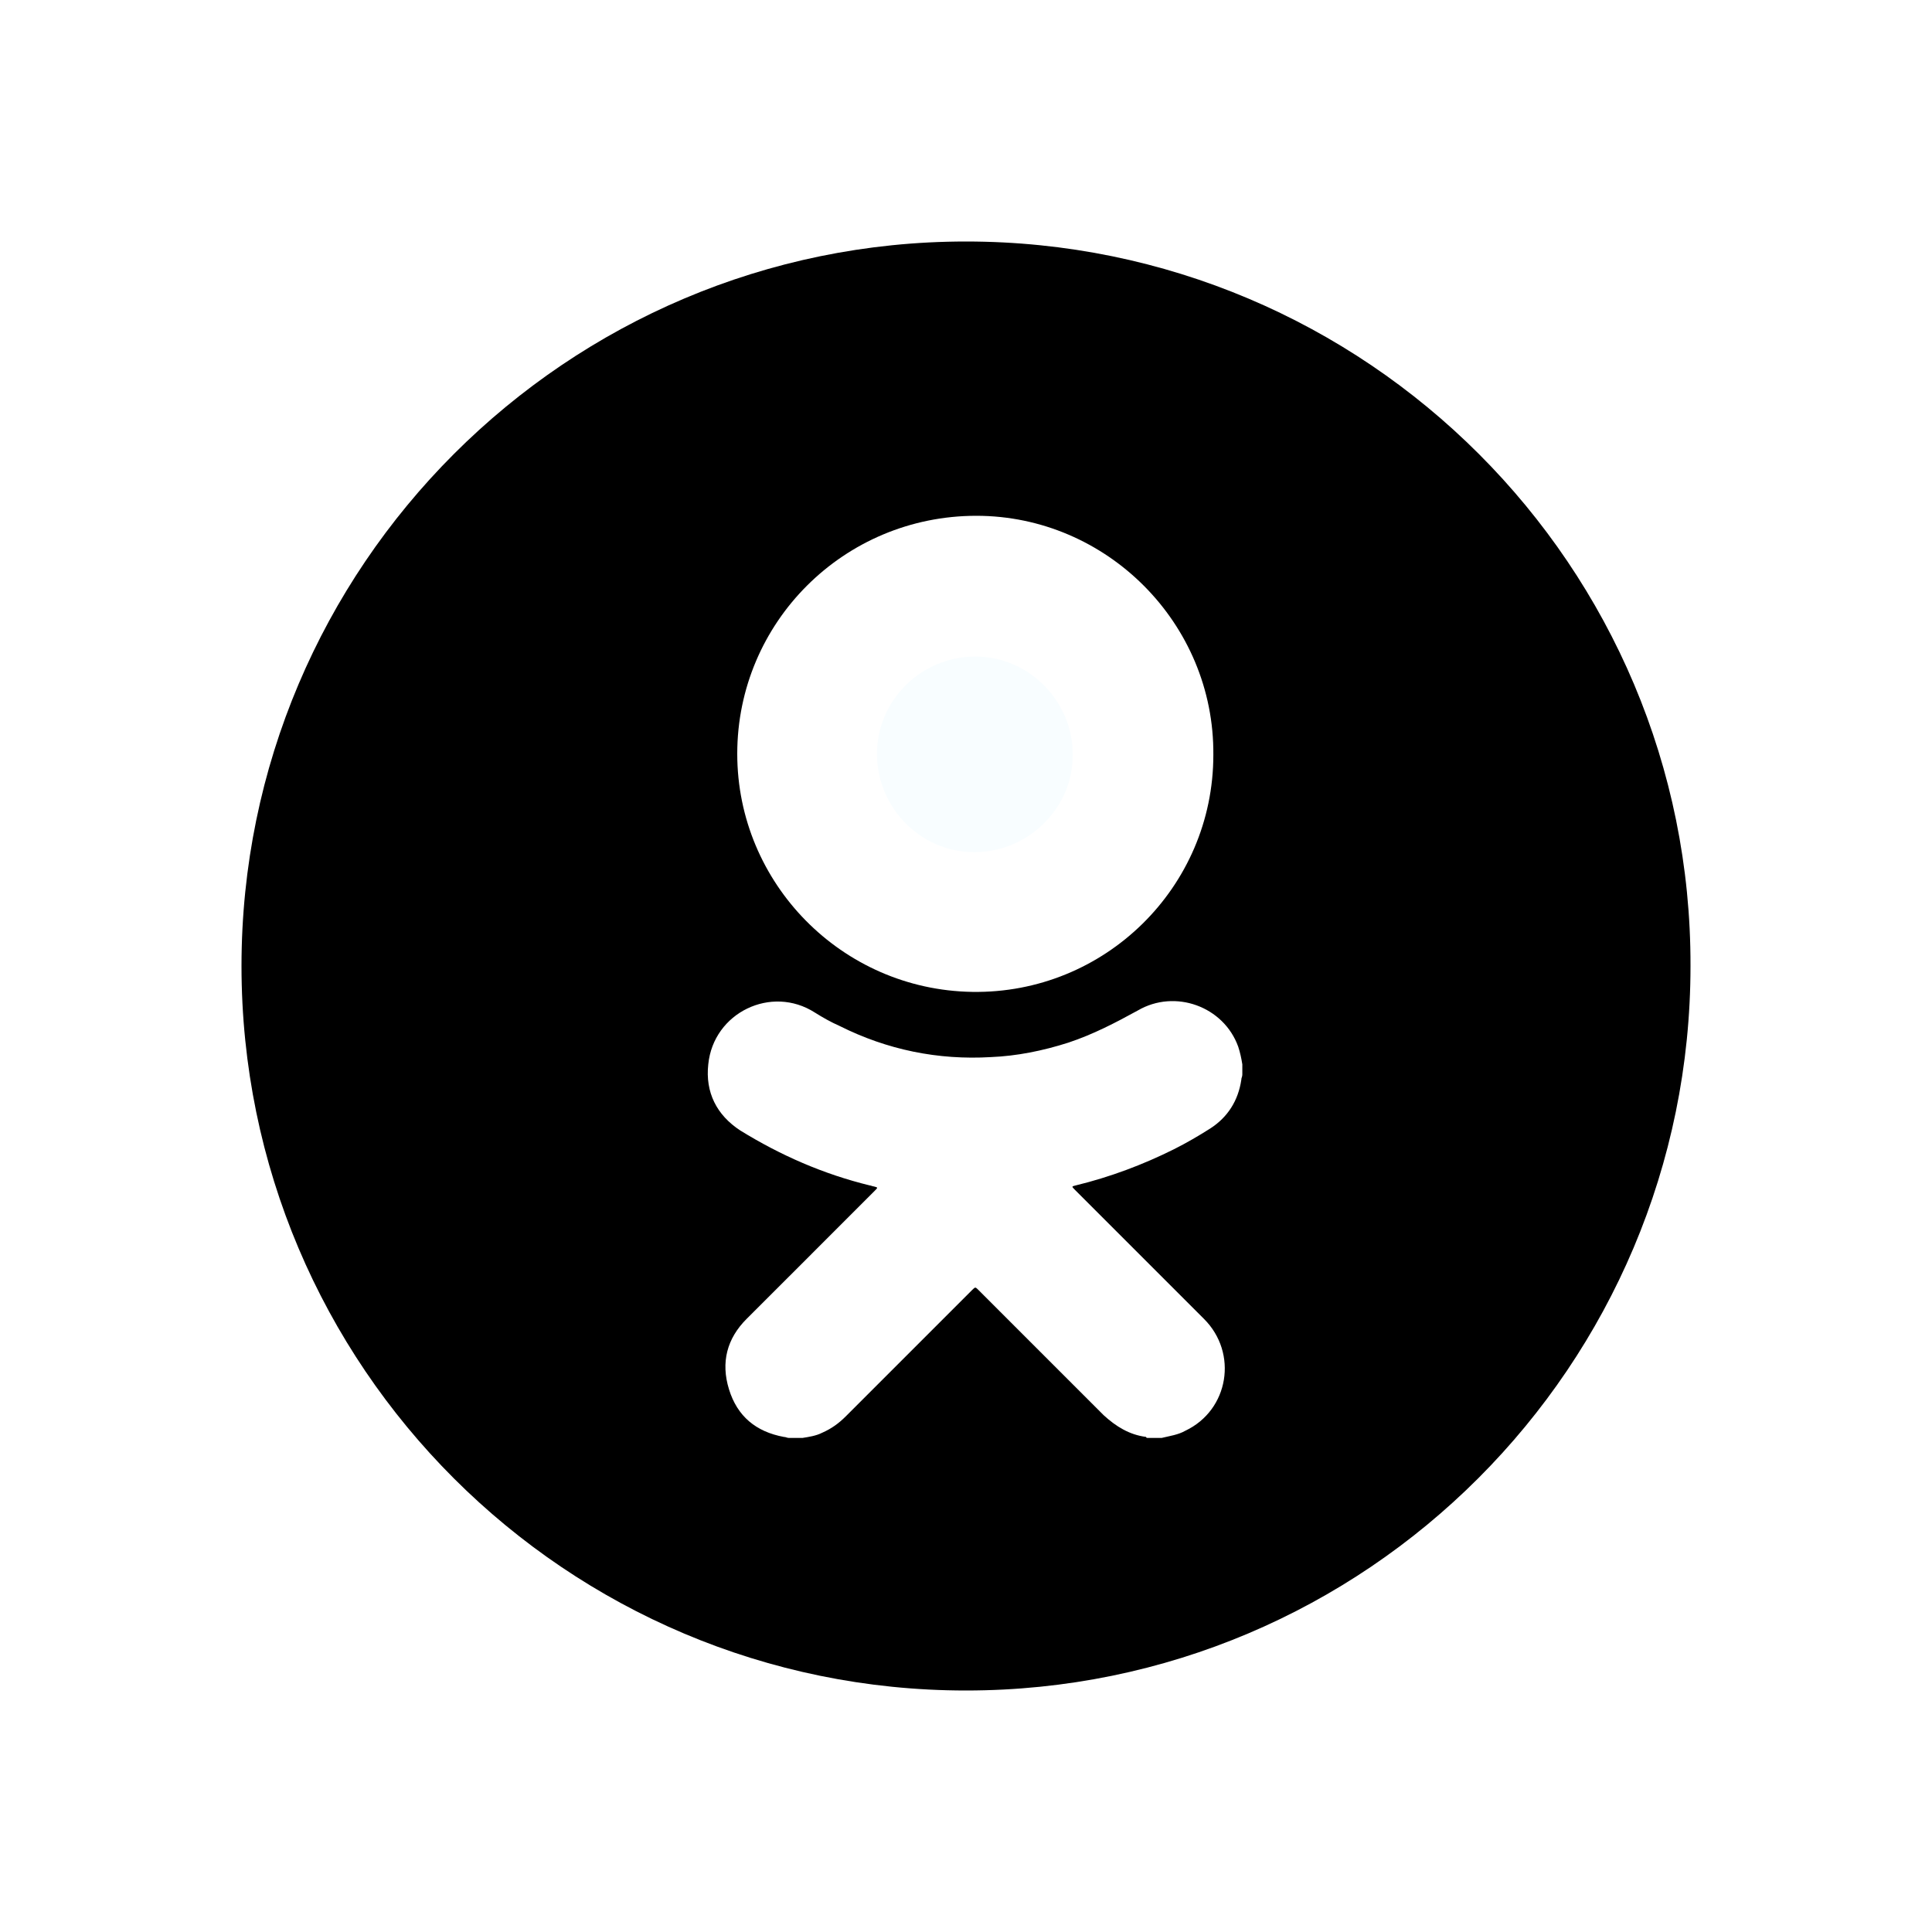
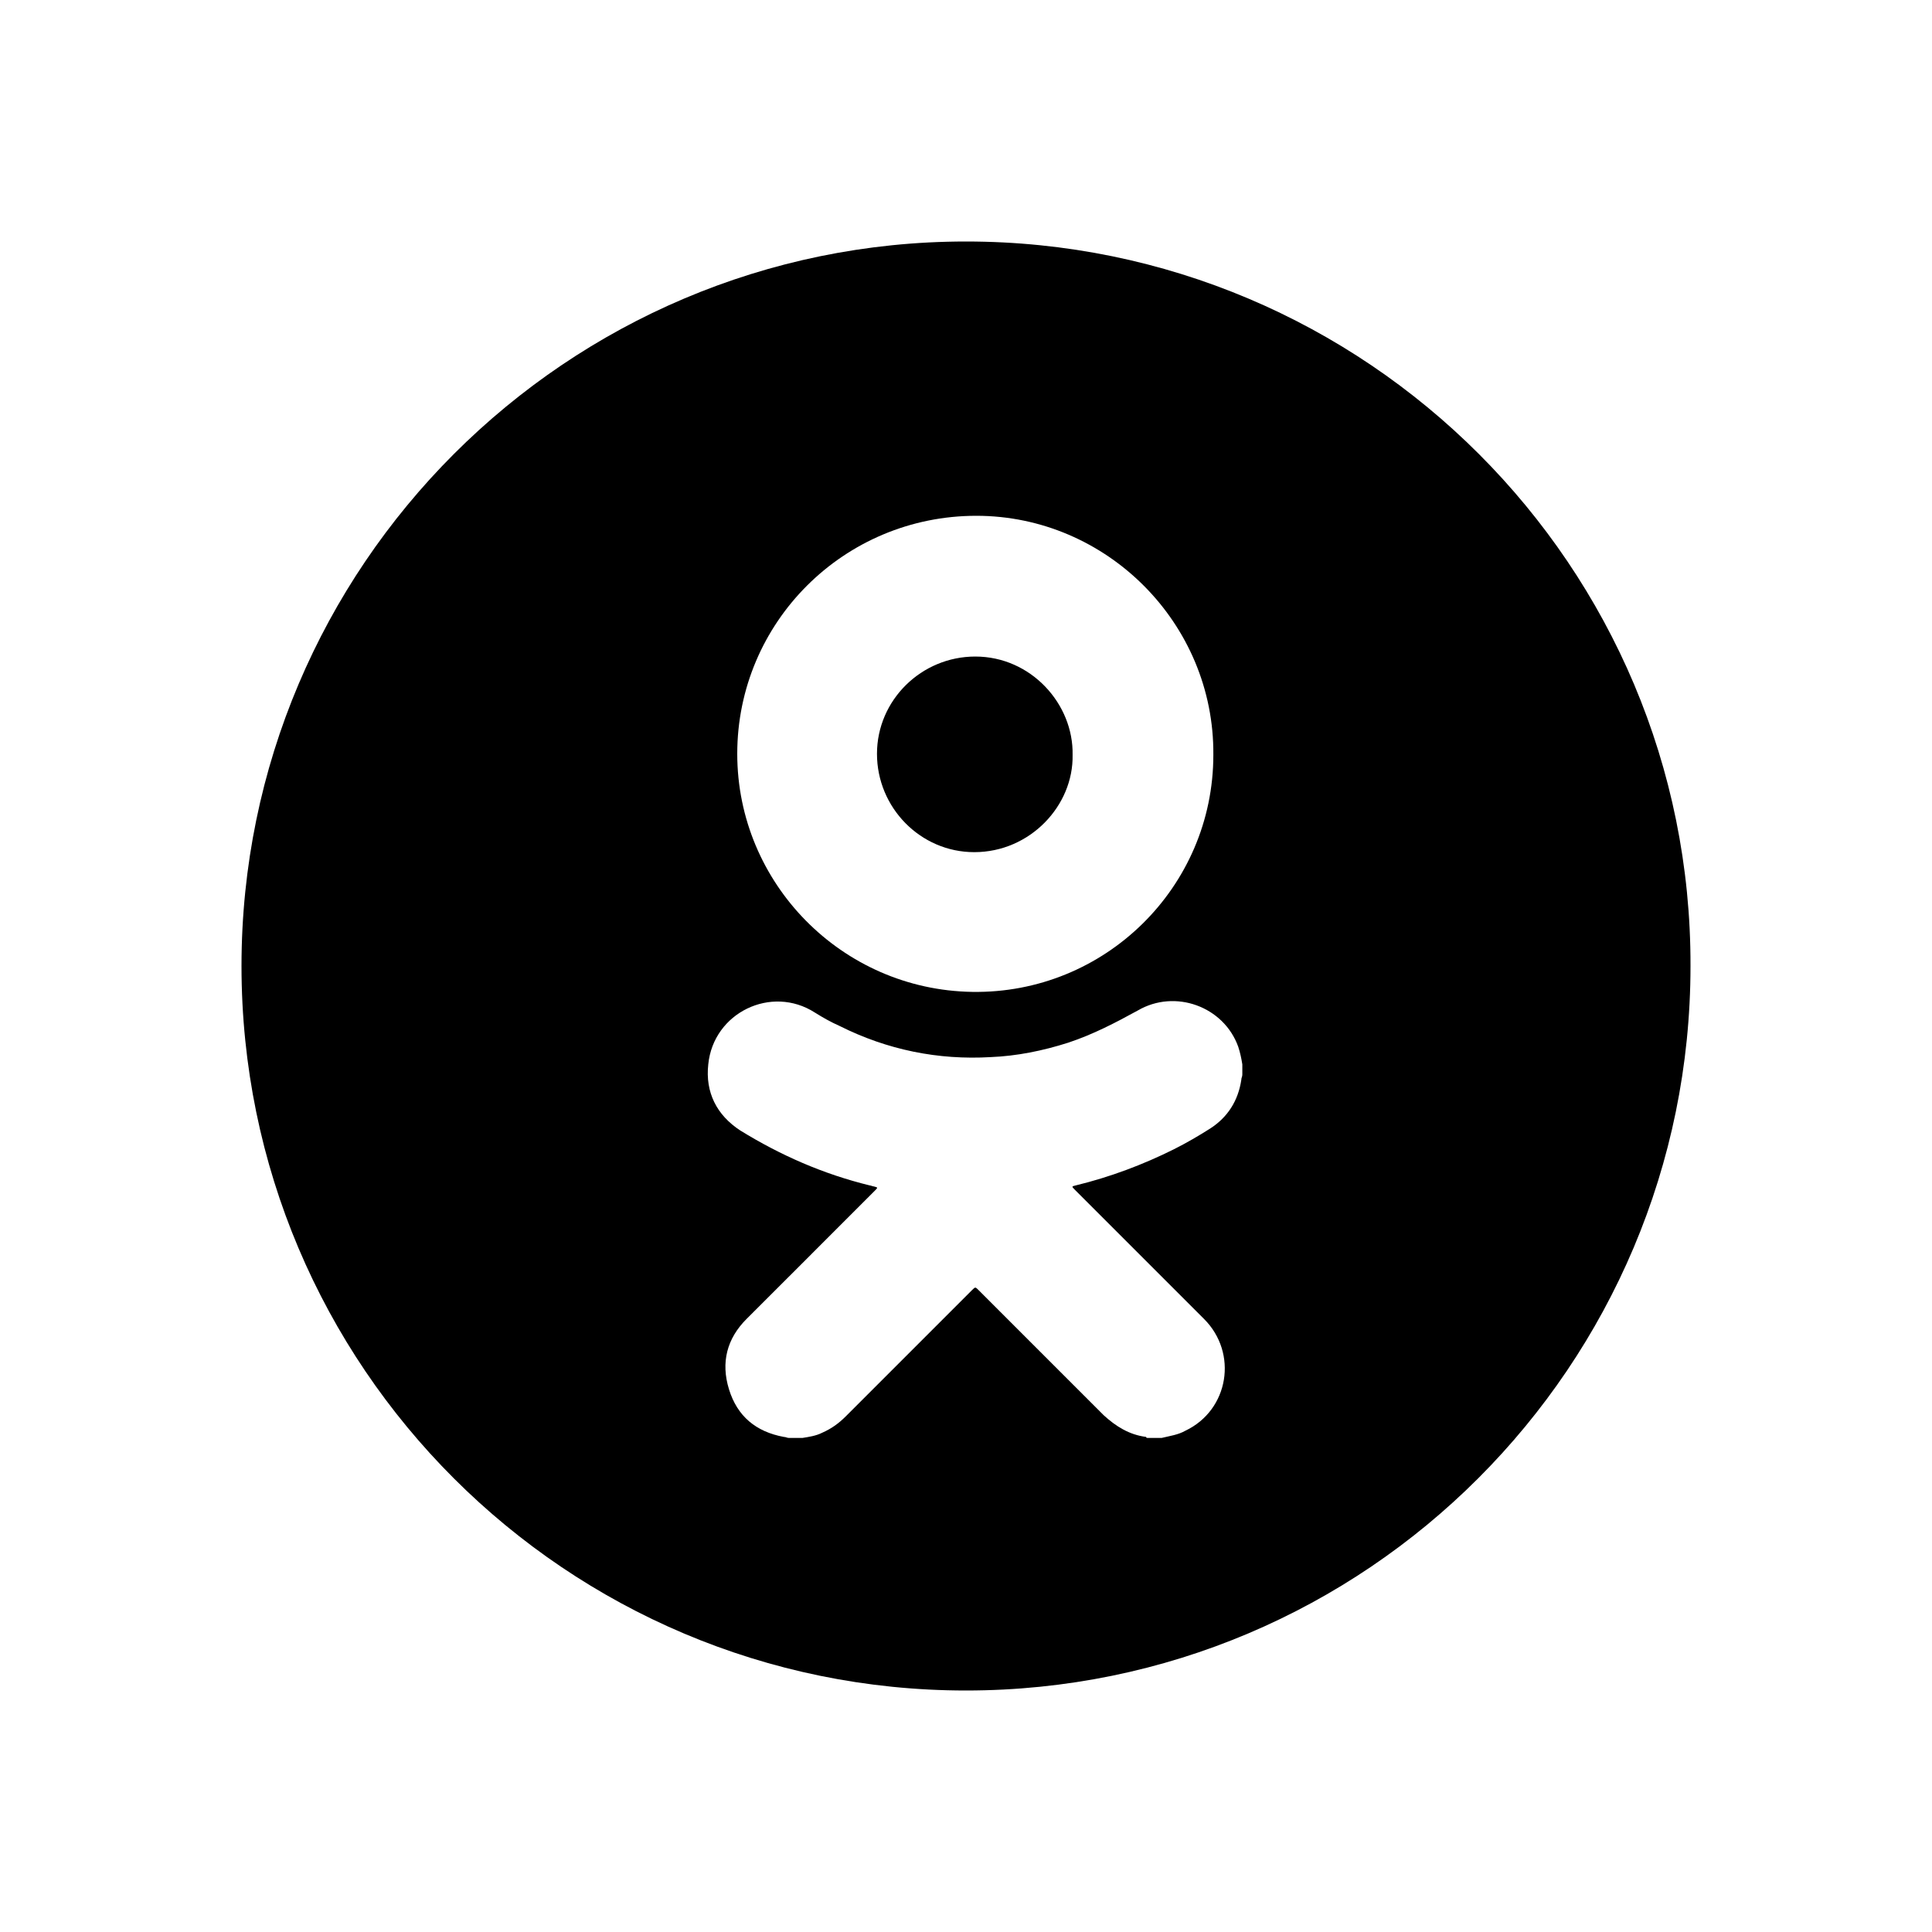
<svg xmlns="http://www.w3.org/2000/svg" width="40" height="40" viewBox="0 0 40 40" fill="currentColor">
-   <path d="M20.171 17.643C21.328 17.643 22.228 16.678 22.207 15.629C22.228 14.579 21.35 13.593 20.192 13.593C19.078 13.593 18.157 14.493 18.157 15.607C18.157 16.721 19.057 17.643 20.171 17.643Z" fill="#F8FDFF" />
+   <path d="M20.171 17.643C21.328 17.643 22.228 16.678 22.207 15.629C22.228 14.579 21.35 13.593 20.192 13.593C19.078 13.593 18.157 14.493 18.157 15.607C18.157 16.721 19.057 17.643 20.171 17.643Z" fill="#currentColor" />
  <path d="M20 5C11.729 5 5 11.729 5 20C5 28.293 11.729 35 20 35C28.293 35 35 28.271 35 20C35.021 11.729 28.293 5 20 5ZM20.214 10.679C22.914 10.679 25.143 12.907 25.121 15.629C25.121 18.371 22.871 20.579 20.128 20.536C17.428 20.493 15.264 18.286 15.264 15.607C15.264 12.886 17.471 10.679 20.214 10.679ZM25.721 22.25C25.721 22.293 25.7 22.314 25.7 22.357C25.636 22.786 25.421 23.129 25.057 23.364C24.821 23.514 24.564 23.664 24.307 23.793C23.664 24.114 22.979 24.371 22.271 24.543C22.186 24.564 22.186 24.564 22.25 24.629C22.636 25.014 23.043 25.421 23.428 25.807C23.921 26.3 24.436 26.814 24.928 27.307C25.636 28.014 25.443 29.193 24.543 29.621C24.393 29.707 24.221 29.729 24.05 29.771C23.964 29.771 23.857 29.771 23.771 29.771C23.75 29.771 23.729 29.771 23.729 29.75C23.386 29.707 23.107 29.536 22.85 29.3C21.993 28.443 21.114 27.564 20.257 26.707C20.193 26.643 20.193 26.643 20.128 26.707C19.25 27.586 18.393 28.443 17.514 29.321C17.364 29.471 17.214 29.579 17.021 29.664C16.893 29.729 16.743 29.75 16.614 29.771C16.529 29.771 16.443 29.771 16.336 29.771C16.293 29.771 16.271 29.75 16.229 29.75C15.65 29.643 15.264 29.321 15.093 28.764C14.921 28.207 15.05 27.714 15.457 27.307C15.821 26.943 16.164 26.6 16.529 26.236C17.064 25.7 17.6 25.164 18.114 24.65C18.178 24.586 18.178 24.586 18.093 24.564C18.071 24.564 18.029 24.543 18.007 24.543C17.043 24.307 16.164 23.921 15.329 23.407C14.836 23.086 14.6 22.614 14.664 22.036C14.771 20.964 15.971 20.386 16.871 20.964C17.043 21.071 17.193 21.157 17.386 21.243C18.371 21.736 19.421 21.95 20.514 21.886C21.05 21.864 21.586 21.757 22.121 21.586C22.636 21.414 23.086 21.179 23.557 20.921C24.328 20.471 25.336 20.836 25.636 21.671C25.678 21.8 25.7 21.907 25.721 22.036C25.721 22.1 25.721 22.164 25.721 22.25Z" fill="currentColor" />
</svg>
